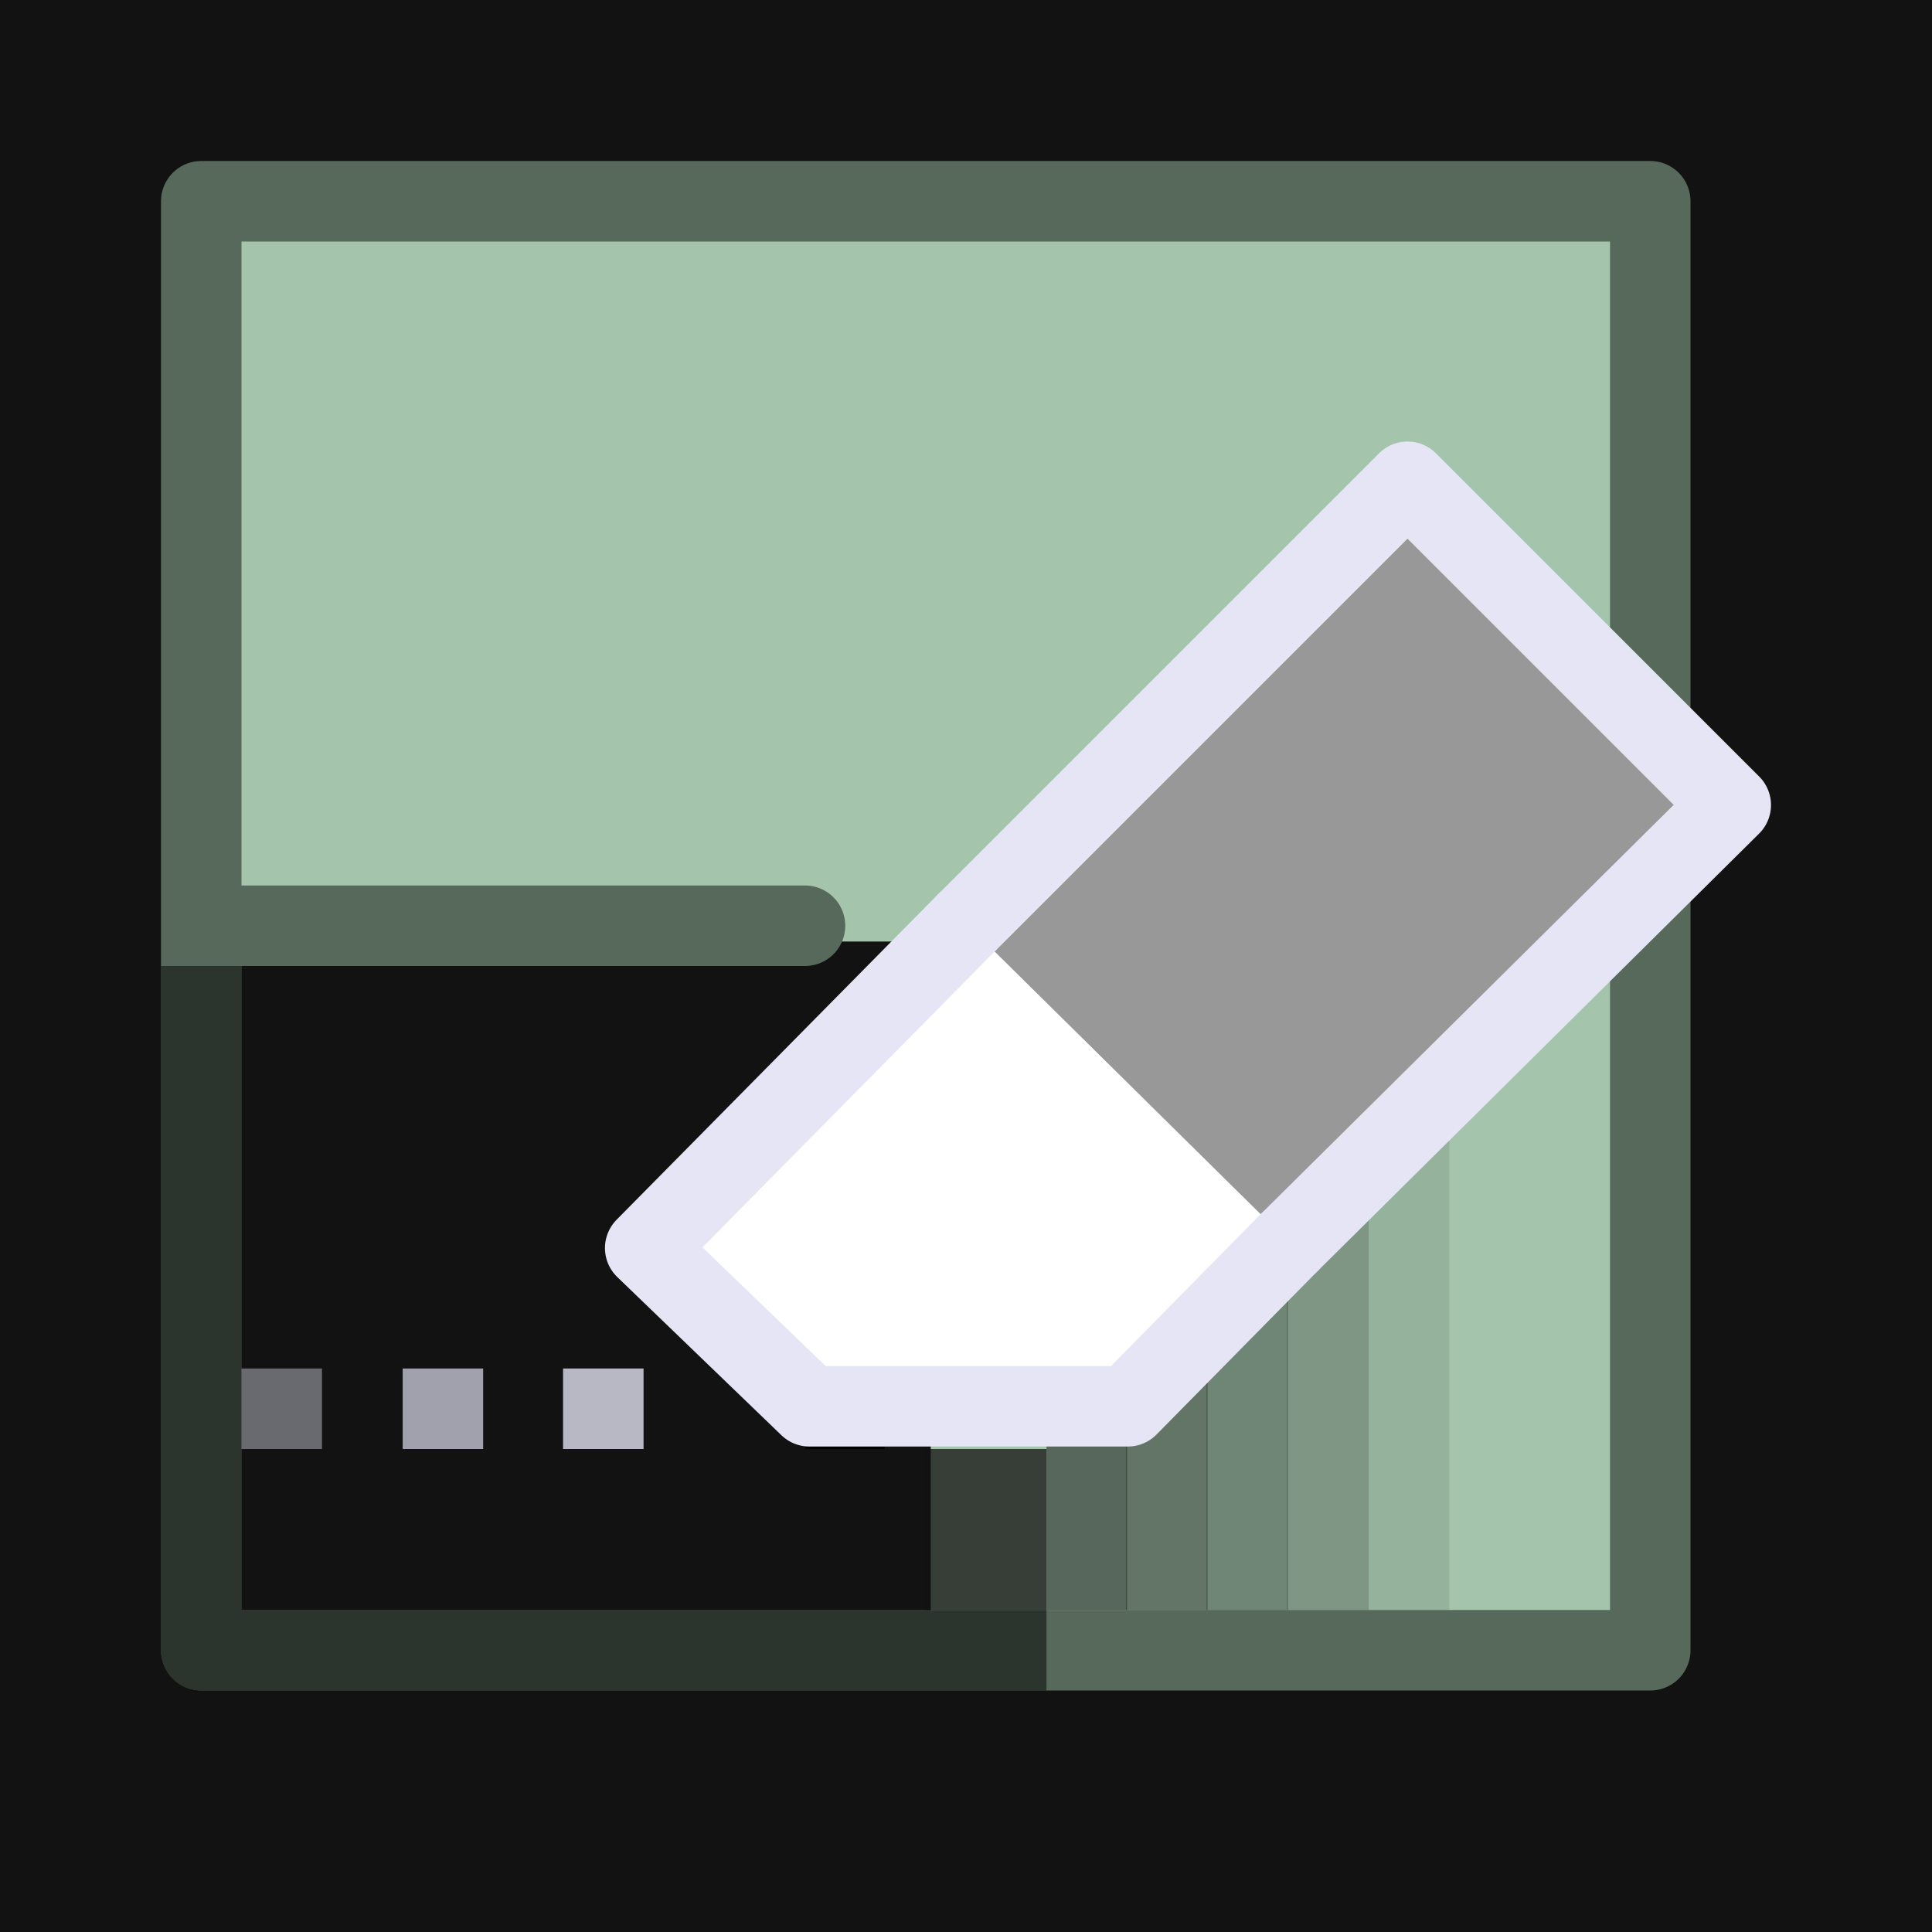
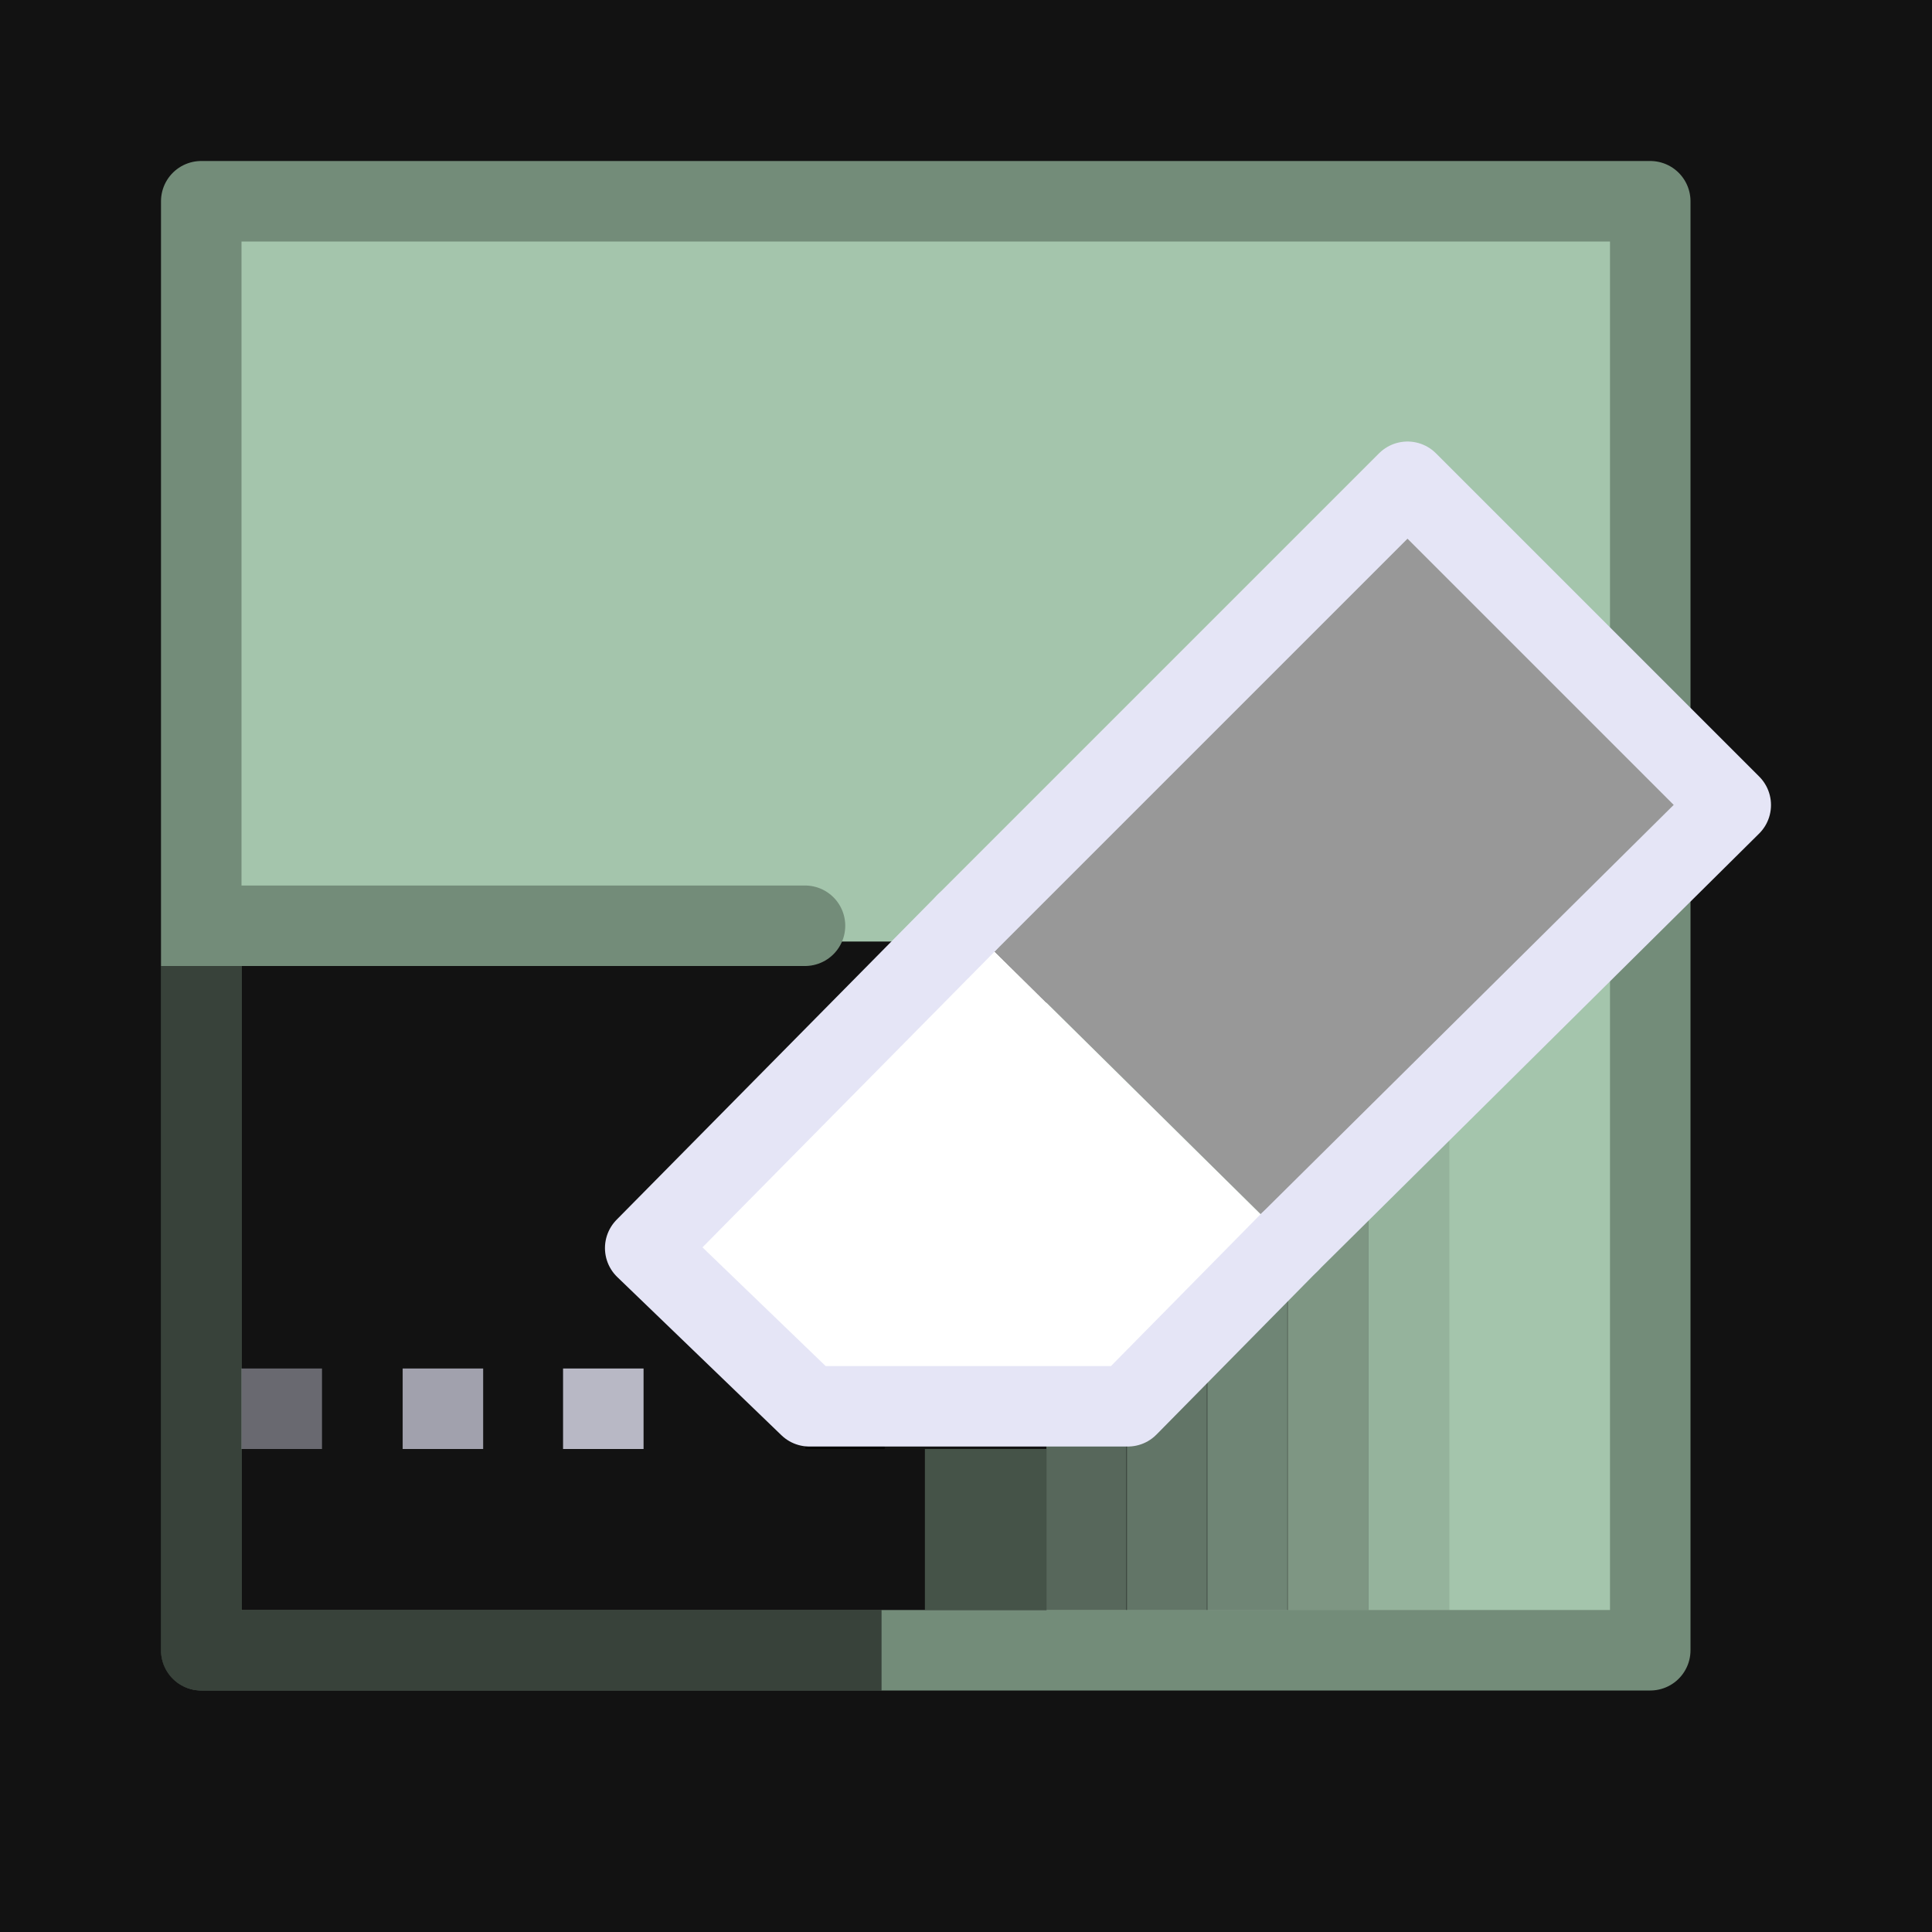
<svg xmlns="http://www.w3.org/2000/svg" width="48" height="48" viewBox="0 0 48 48" version="1.1" id="svg1" xml:space="preserve">
  <defs id="defs1" />
  <g id="layer4">
    <rect style="fill:#121212;fill-opacity:1;stroke:none;stroke-width:2;stroke-linecap:round;stroke-linejoin:round;stroke-dasharray:none;stroke-opacity:0.6;paint-order:fill markers stroke" id="rect4" width="48" height="48" x="0" y="0" />
    <rect style="display:inline;fill:#a4c5ac;stroke:none;stroke-width:2;stroke-linecap:round;stroke-dasharray:none;paint-order:fill markers stroke" id="rect6" width="18.291" height="18" x="22.833" y="5" />
    <rect style="display:inline;fill:#a4c5ac;stroke:none;stroke-width:2;stroke-linecap:round;stroke-dasharray:none;paint-order:fill markers stroke" id="rect7" width="18" height="18" x="23.124" y="23.392" />
-     <rect style="display:inline;fill:#121212;stroke:none;stroke-width:2;stroke-linecap:round;stroke-dasharray:none;paint-order:fill markers stroke" id="rect8" width="18" height="18" x="5" y="23.392" />
+     <rect style="display:inline;fill:#121212;stroke:none;stroke-width:2;stroke-linecap:round;stroke-dasharray:none;paint-order:fill markers stroke" id="rect8" width="21" height="18" x="5" y="23.392" />
    <rect style="display:inline;fill:#a4c5ac;stroke:none;stroke-width:2;stroke-linecap:round;stroke-dasharray:none;paint-order:fill markers stroke" id="rect2" width="19" height="18.392" x="5" y="5" />
-     <path style="display:inline;fill:none;stroke:#56695b;stroke-width:2;stroke-linecap:round;stroke-linejoin:miter;stroke-dasharray:none;stroke-opacity:1" d="M 20,23 H 5.33" id="path2" />
-     <rect style="display:inline;fill:none;fill-opacity:1;stroke:#56695b;stroke-width:2;stroke-linecap:round;stroke-linejoin:round;stroke-dasharray:none;stroke-opacity:1;paint-order:fill markers stroke" id="rect52" width="36" x="5" y="5" height="36" />
+     <path style="display:inline;fill:none;stroke:#738c79;stroke-width:2;stroke-linecap:round;stroke-linejoin:miter;stroke-dasharray:none;stroke-opacity:1" d="M 20,23 H 5.33" id="path2" />
+     <rect style="display:inline;fill:none;fill-opacity:1;stroke:#738c79;stroke-width:2;stroke-linecap:round;stroke-linejoin:round;stroke-dasharray:none;stroke-opacity:1;paint-order:fill markers stroke" id="rect52" width="36" x="5" y="5" height="36" />
    <rect style="fill:#121212;fill-opacity:0.442;stroke:none;stroke-width:2;stroke-linecap:butt;stroke-dasharray:none;paint-order:fill markers stroke" id="rect12" width="2.021" height="6.044" x="27.979" y="33.956" />
-     <rect style="fill:#121212;fill-opacity:0.753;stroke:none;stroke-width:2;stroke-linecap:butt;stroke-dasharray:none;paint-order:fill markers stroke" id="rect13" width="3.021" height="4" x="22.979" y="36" />
+     <rect style="fill:#56695b;fill-opacity:0.753;stroke:none;stroke-width:2;stroke-linecap:butt;stroke-dasharray:none;paint-order:fill markers stroke" id="rect13" width="3.021" height="4" x="22.979" y="36" />
    <rect style="fill:#121212;fill-opacity:0.523;stroke:none;stroke-width:2;stroke-linecap:butt;stroke-dasharray:none;paint-order:fill markers stroke" id="rect14" width="2" height="5.2" x="26" y="34.8" />
    <rect style="fill:#121212;fill-opacity:0.358;stroke:none;stroke-width:2;stroke-linecap:butt;stroke-dasharray:none;paint-order:fill markers stroke" id="rect16" width="2.021" height="7.8" x="29.979" y="32.2" />
    <rect style="fill:#121212;fill-opacity:0.259;stroke:none;stroke-width:2;stroke-linecap:butt;stroke-dasharray:none;paint-order:fill markers stroke" id="rect17" width="2.021" height="10.4" x="31.979" y="29.6" />
    <rect style="fill:#121212;fill-opacity:0.1;stroke:none;stroke-width:2;stroke-linecap:butt;stroke-dasharray:none;paint-order:fill markers stroke" id="rect18" width="2.021" height="13" x="33.989" y="27" />
    <rect style="fill:#000000;fill-opacity:0.9;stroke:none;stroke-width:2;stroke-linecap:butt;stroke-dasharray:none;paint-order:fill markers stroke" id="rect22" width="1.968" height="2" x="20.011" y="34" />
    <rect style="fill:#e5e5f6;fill-opacity:0.783;stroke:none;stroke-width:2;stroke-linecap:butt;stroke-dasharray:none;paint-order:fill markers stroke" id="rect23" width="2" height="2" x="13.989" y="34" />
    <rect style="fill:#e5e5f6;fill-opacity:0.678;stroke:none;stroke-width:2;stroke-linecap:butt;stroke-dasharray:none;paint-order:fill markers stroke" id="rect24" width="2" height="2" x="10.004" y="34" />
    <g id="g2" style="stroke:#e5e5f6" transform="translate(-1.979057,-0.061396)">
      <path style="display:inline;fill:#989898;fill-opacity:1;stroke:#e5e5f6;stroke-width:2;stroke-linecap:round;stroke-linejoin:round;stroke-dasharray:none;stroke-opacity:1" d="m 25.979,23 v 0 l 10.969,-10.969 8.031,8.031 -10.969,10.869" id="path4-8" />
      <path style="display:inline;fill:#ffffff;fill-opacity:1;stroke:#e5e5f6;stroke-width:2;stroke-linecap:round;stroke-linejoin:round;stroke-dasharray:none;stroke-opacity:1" d="m 34.01,30.931 v 0 L 30,35 H 26.04 22.088 l -4.079,-3.931 7.969,-8.069" id="path8" />
    </g>
-     <path style="fill:none;stroke:#121212;stroke-width:2;stroke-linecap:butt;stroke-linejoin:round;stroke-dasharray:none;stroke-opacity:0.6" d="M 5,24 V 41 H 26" id="path3" />
+     <path style="fill:none;stroke:#121212;stroke-width:2;stroke-linecap:butt;stroke-linejoin:round;stroke-dasharray:none;stroke-opacity:0.6" d="M 4.997,24 V 41 H 21.902" id="path3" />
    <rect style="fill:#e5e5f6;fill-opacity:0.409;stroke:none;stroke-width:2;stroke-linecap:butt;stroke-dasharray:none;paint-order:fill markers stroke" id="rect3" width="2" height="2" x="6" y="34" />
  </g>
</svg>
